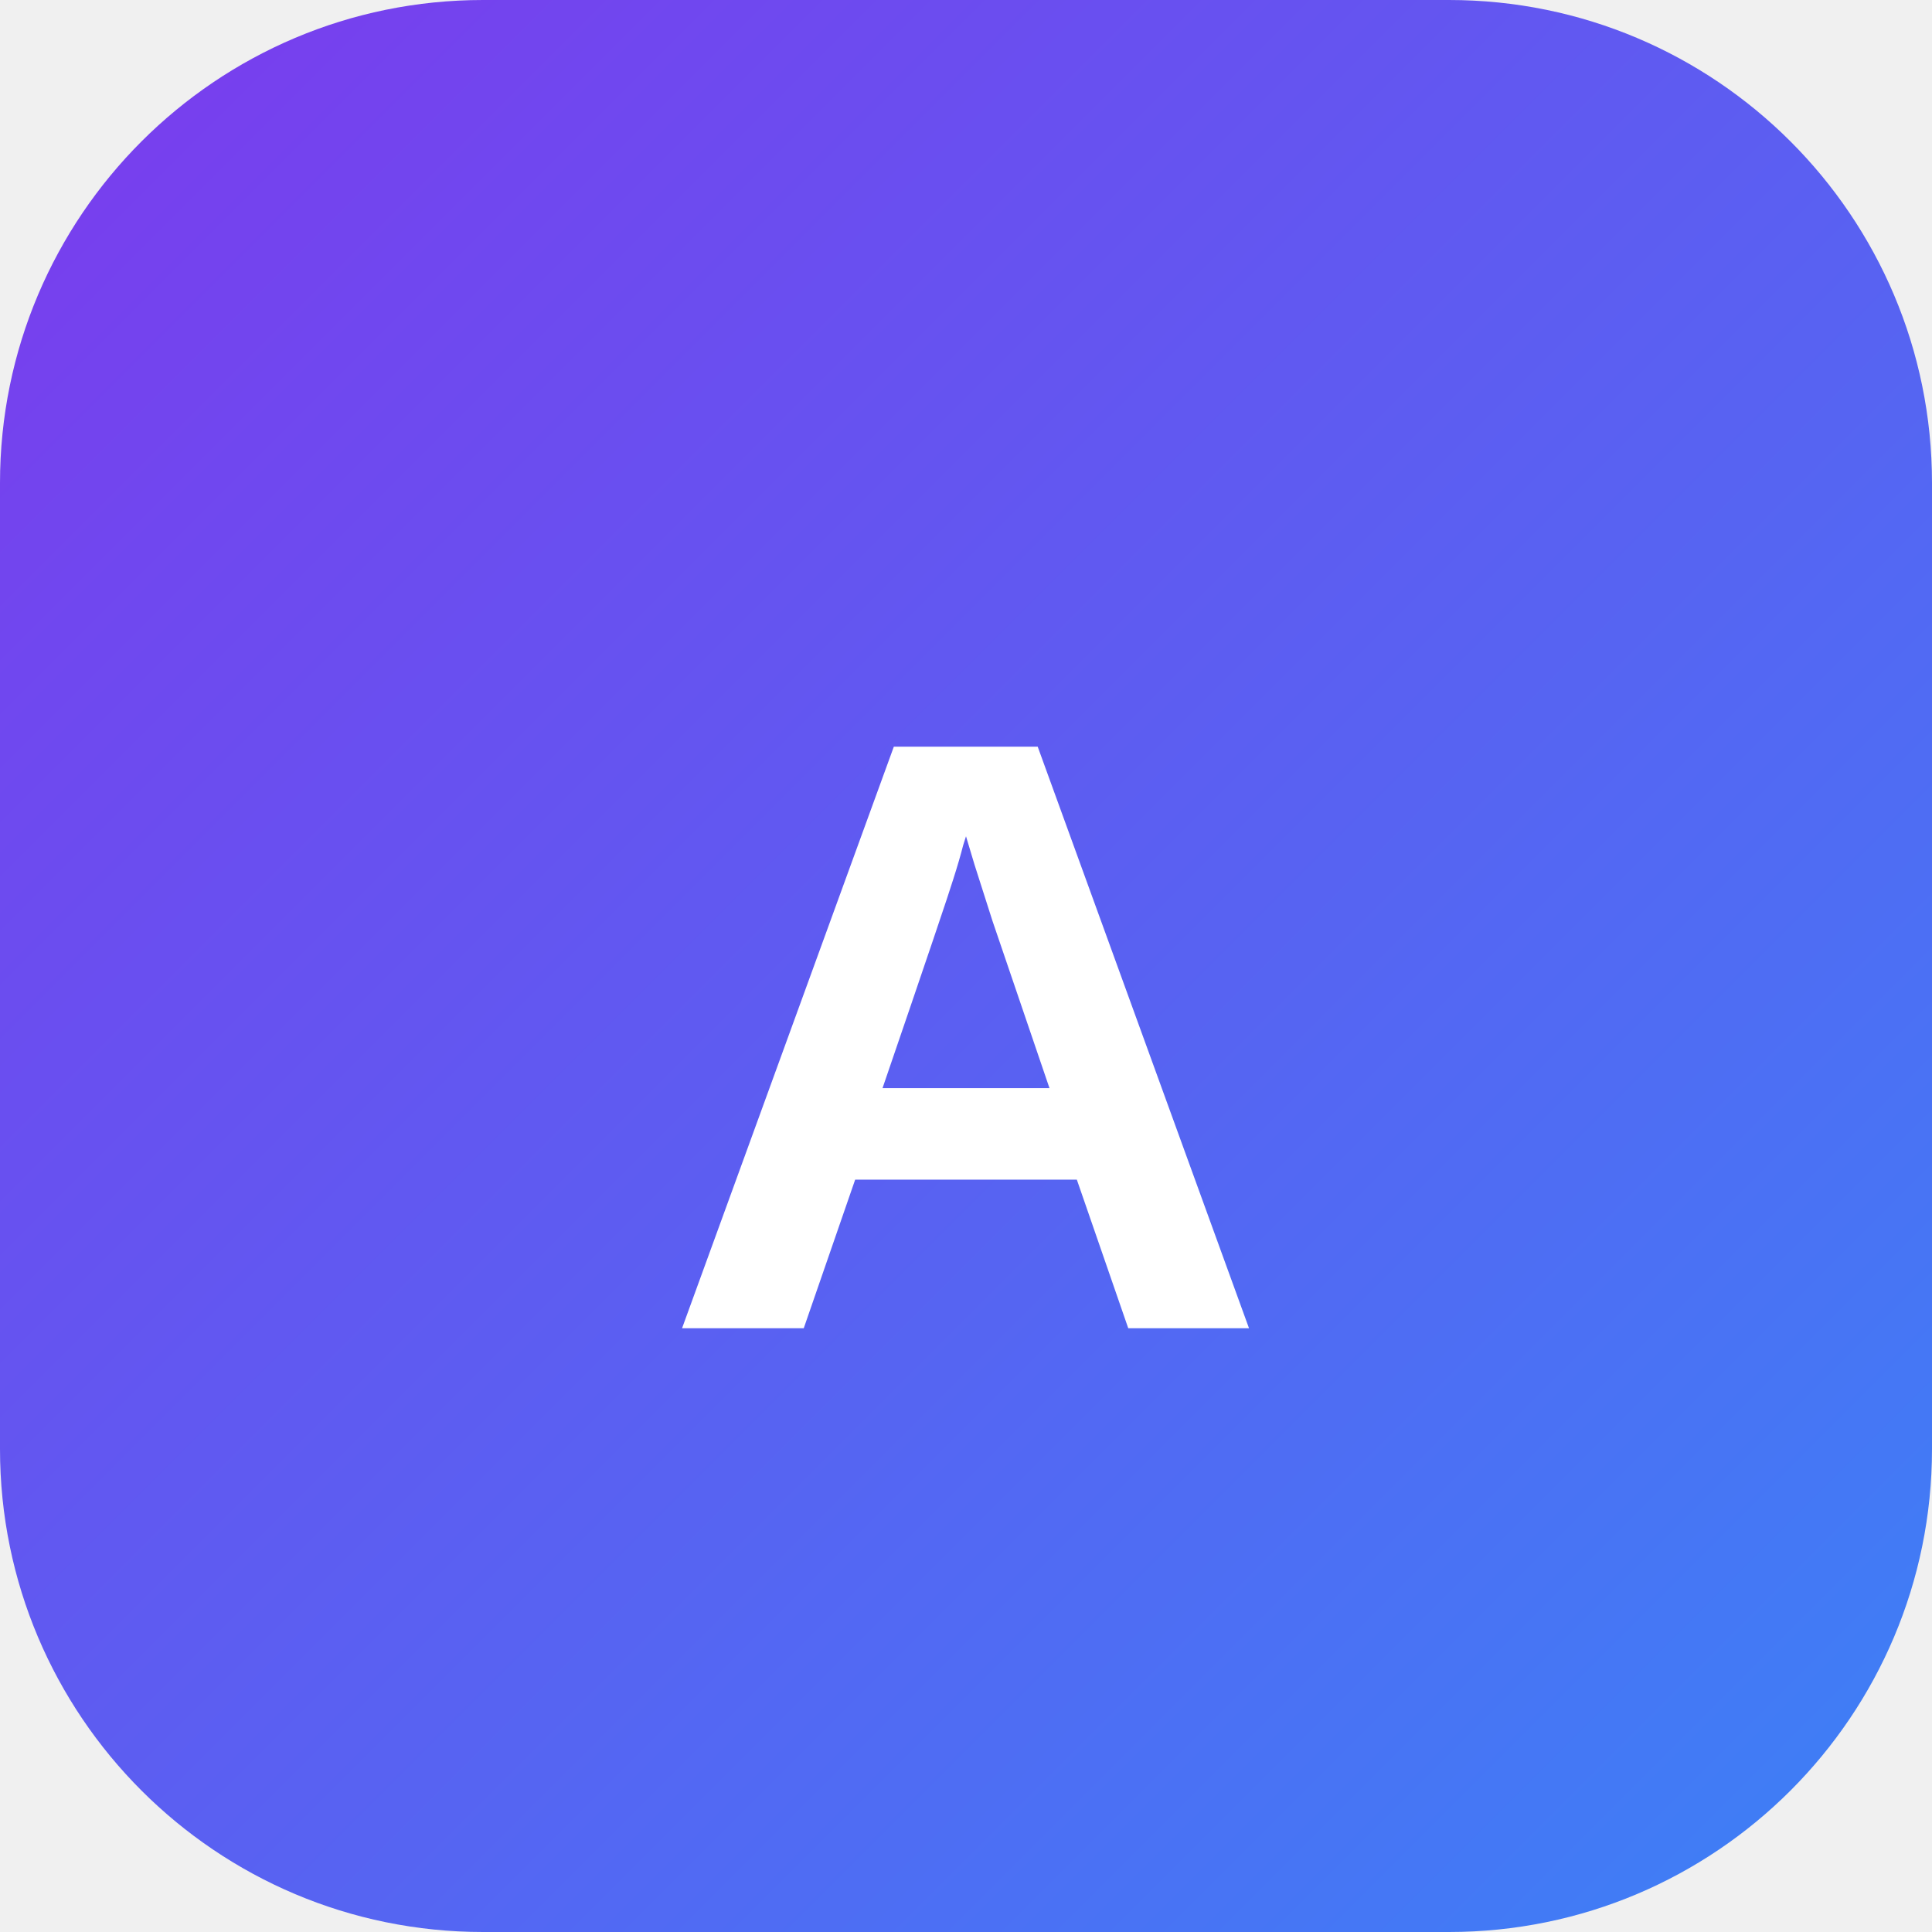
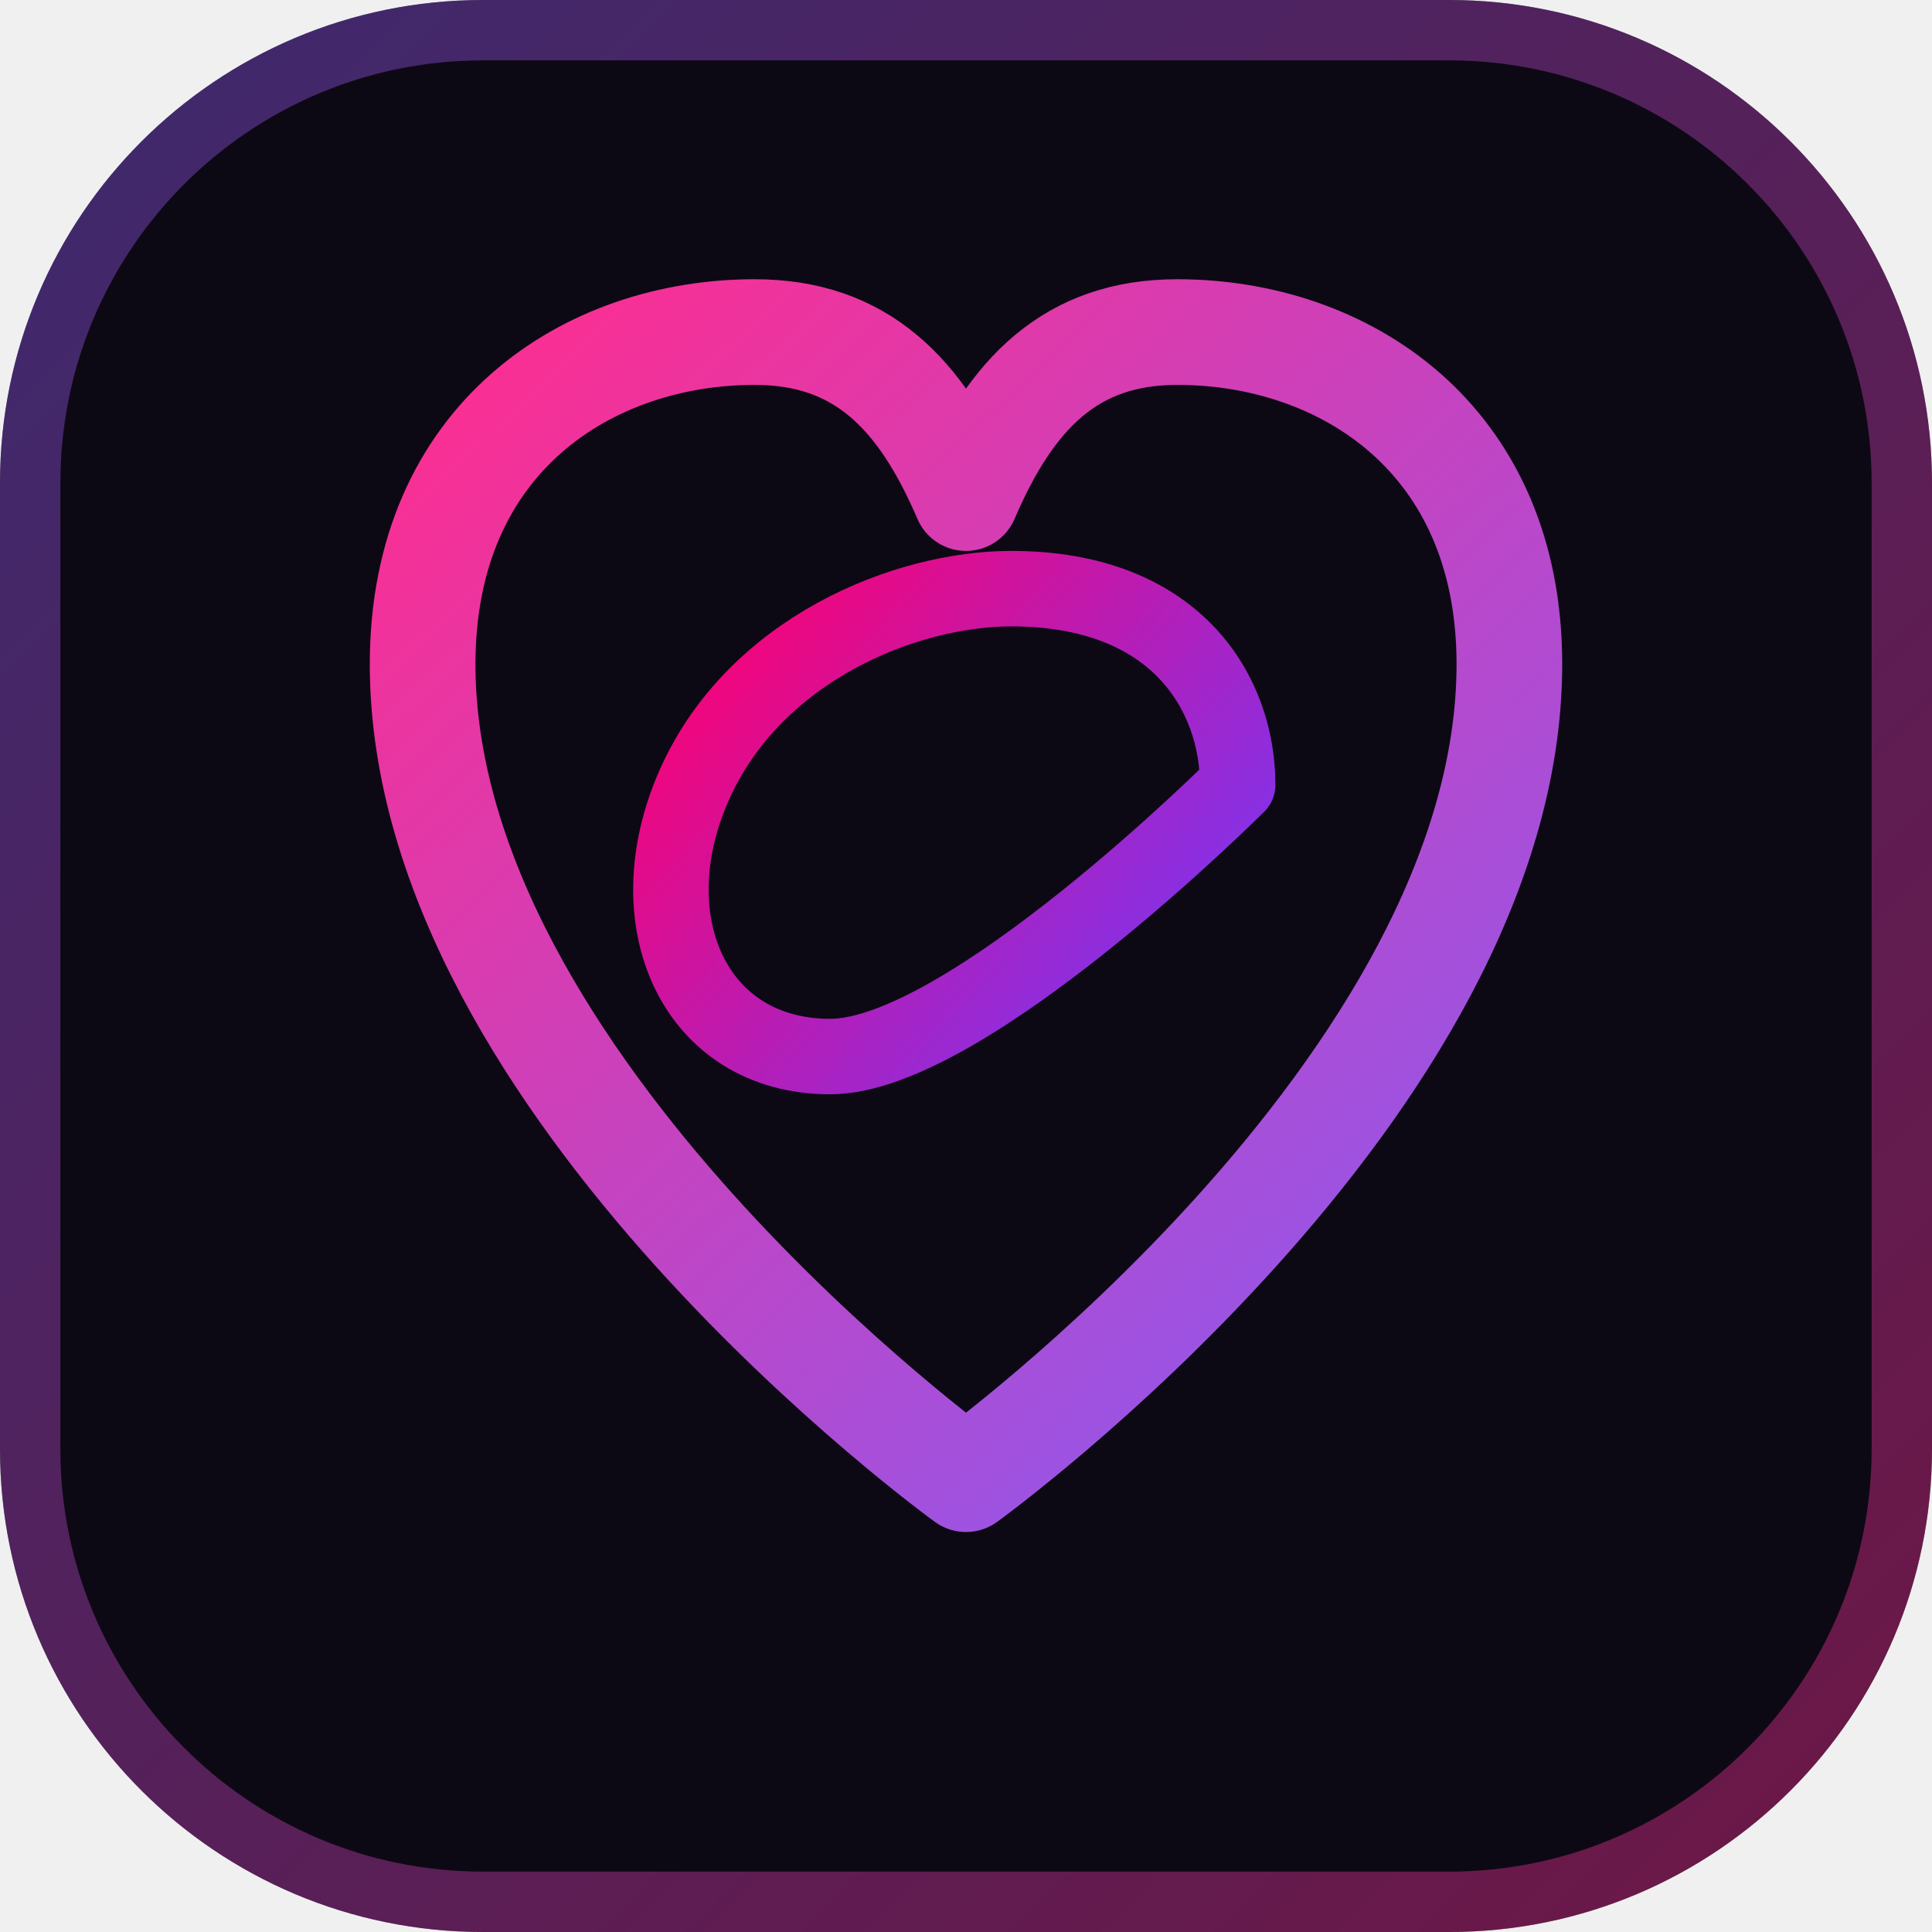
- <svg xmlns="http://www.w3.org/2000/svg" viewBox="0 0 64 64" width="64" height="64">
+ <svg xmlns="http://www.w3.org/2000/svg" viewBox="0 0 64 64" width="64" height="64" fill="none">
+   <rect width="64" height="64" rx="16" fill="#0D0914" />
+   <rect width="62" height="62" x="1" y="1" rx="15" stroke="url(#vgAdminBorder)" stroke-width="2" />
+   <path d="M32 49C32 49 14 36 14 22C14 14.5 19.5 11 25 11C28.5 11 30.5 13 32 16.5C33.5 13 35.5 11 39 11C44.5 11 50 14.5 50 22C50 36 32 49 32 49Z" stroke="url(#vg0)" stroke-width="3.5" stroke-linecap="round" stroke-linejoin="round" />
+   <path d="M41 26C41 26 32 35 27.5 35C23 35 21 30.5 23 26C25 21.5 30 19.5 33.5 19.5C39 19.5 41 23 41 26Z" stroke="url(#vg1)" stroke-width="2.5" stroke-linecap="round" stroke-linejoin="round" />
  <defs>
-     <linearGradient id="g" x1="0" y1="0" x2="1" y2="1">
-       <stop offset="0" stop-color="#7c3aed" />
-       <stop offset="1" stop-color="#3b82f6" />
+     <linearGradient id="vgAdminBorder" x1="0" y1="0" x2="64" y2="64" gradientUnits="userSpaceOnUse">
+       <stop stop-color="#855CF6" stop-opacity="0.4" />
+       <stop offset="1" stop-color="#FF2D8F" stop-opacity="0.4" />
+     </linearGradient>
+     <linearGradient id="vg0" x1="14" y1="11" x2="50" y2="49" gradientUnits="userSpaceOnUse">
+       <stop stop-color="#FF2D8F" />
+       <stop offset="1" stop-color="#855CF6" />
+     </linearGradient>
+     <linearGradient id="vg1" x1="23" y1="19.5" x2="41" y2="35" gradientUnits="userSpaceOnUse">
+       <stop stop-color="#FF006E" />
+       <stop offset="1" stop-color="#6C3BFF" />
    </linearGradient>
  </defs>
-   <rect width="64" height="64" rx="16" fill="url(#g)" />
-   <text x="32" y="44" font-family="Arial, sans-serif" font-size="28" font-weight="bold" fill="#fff" text-anchor="middle">A</text>
</svg>
